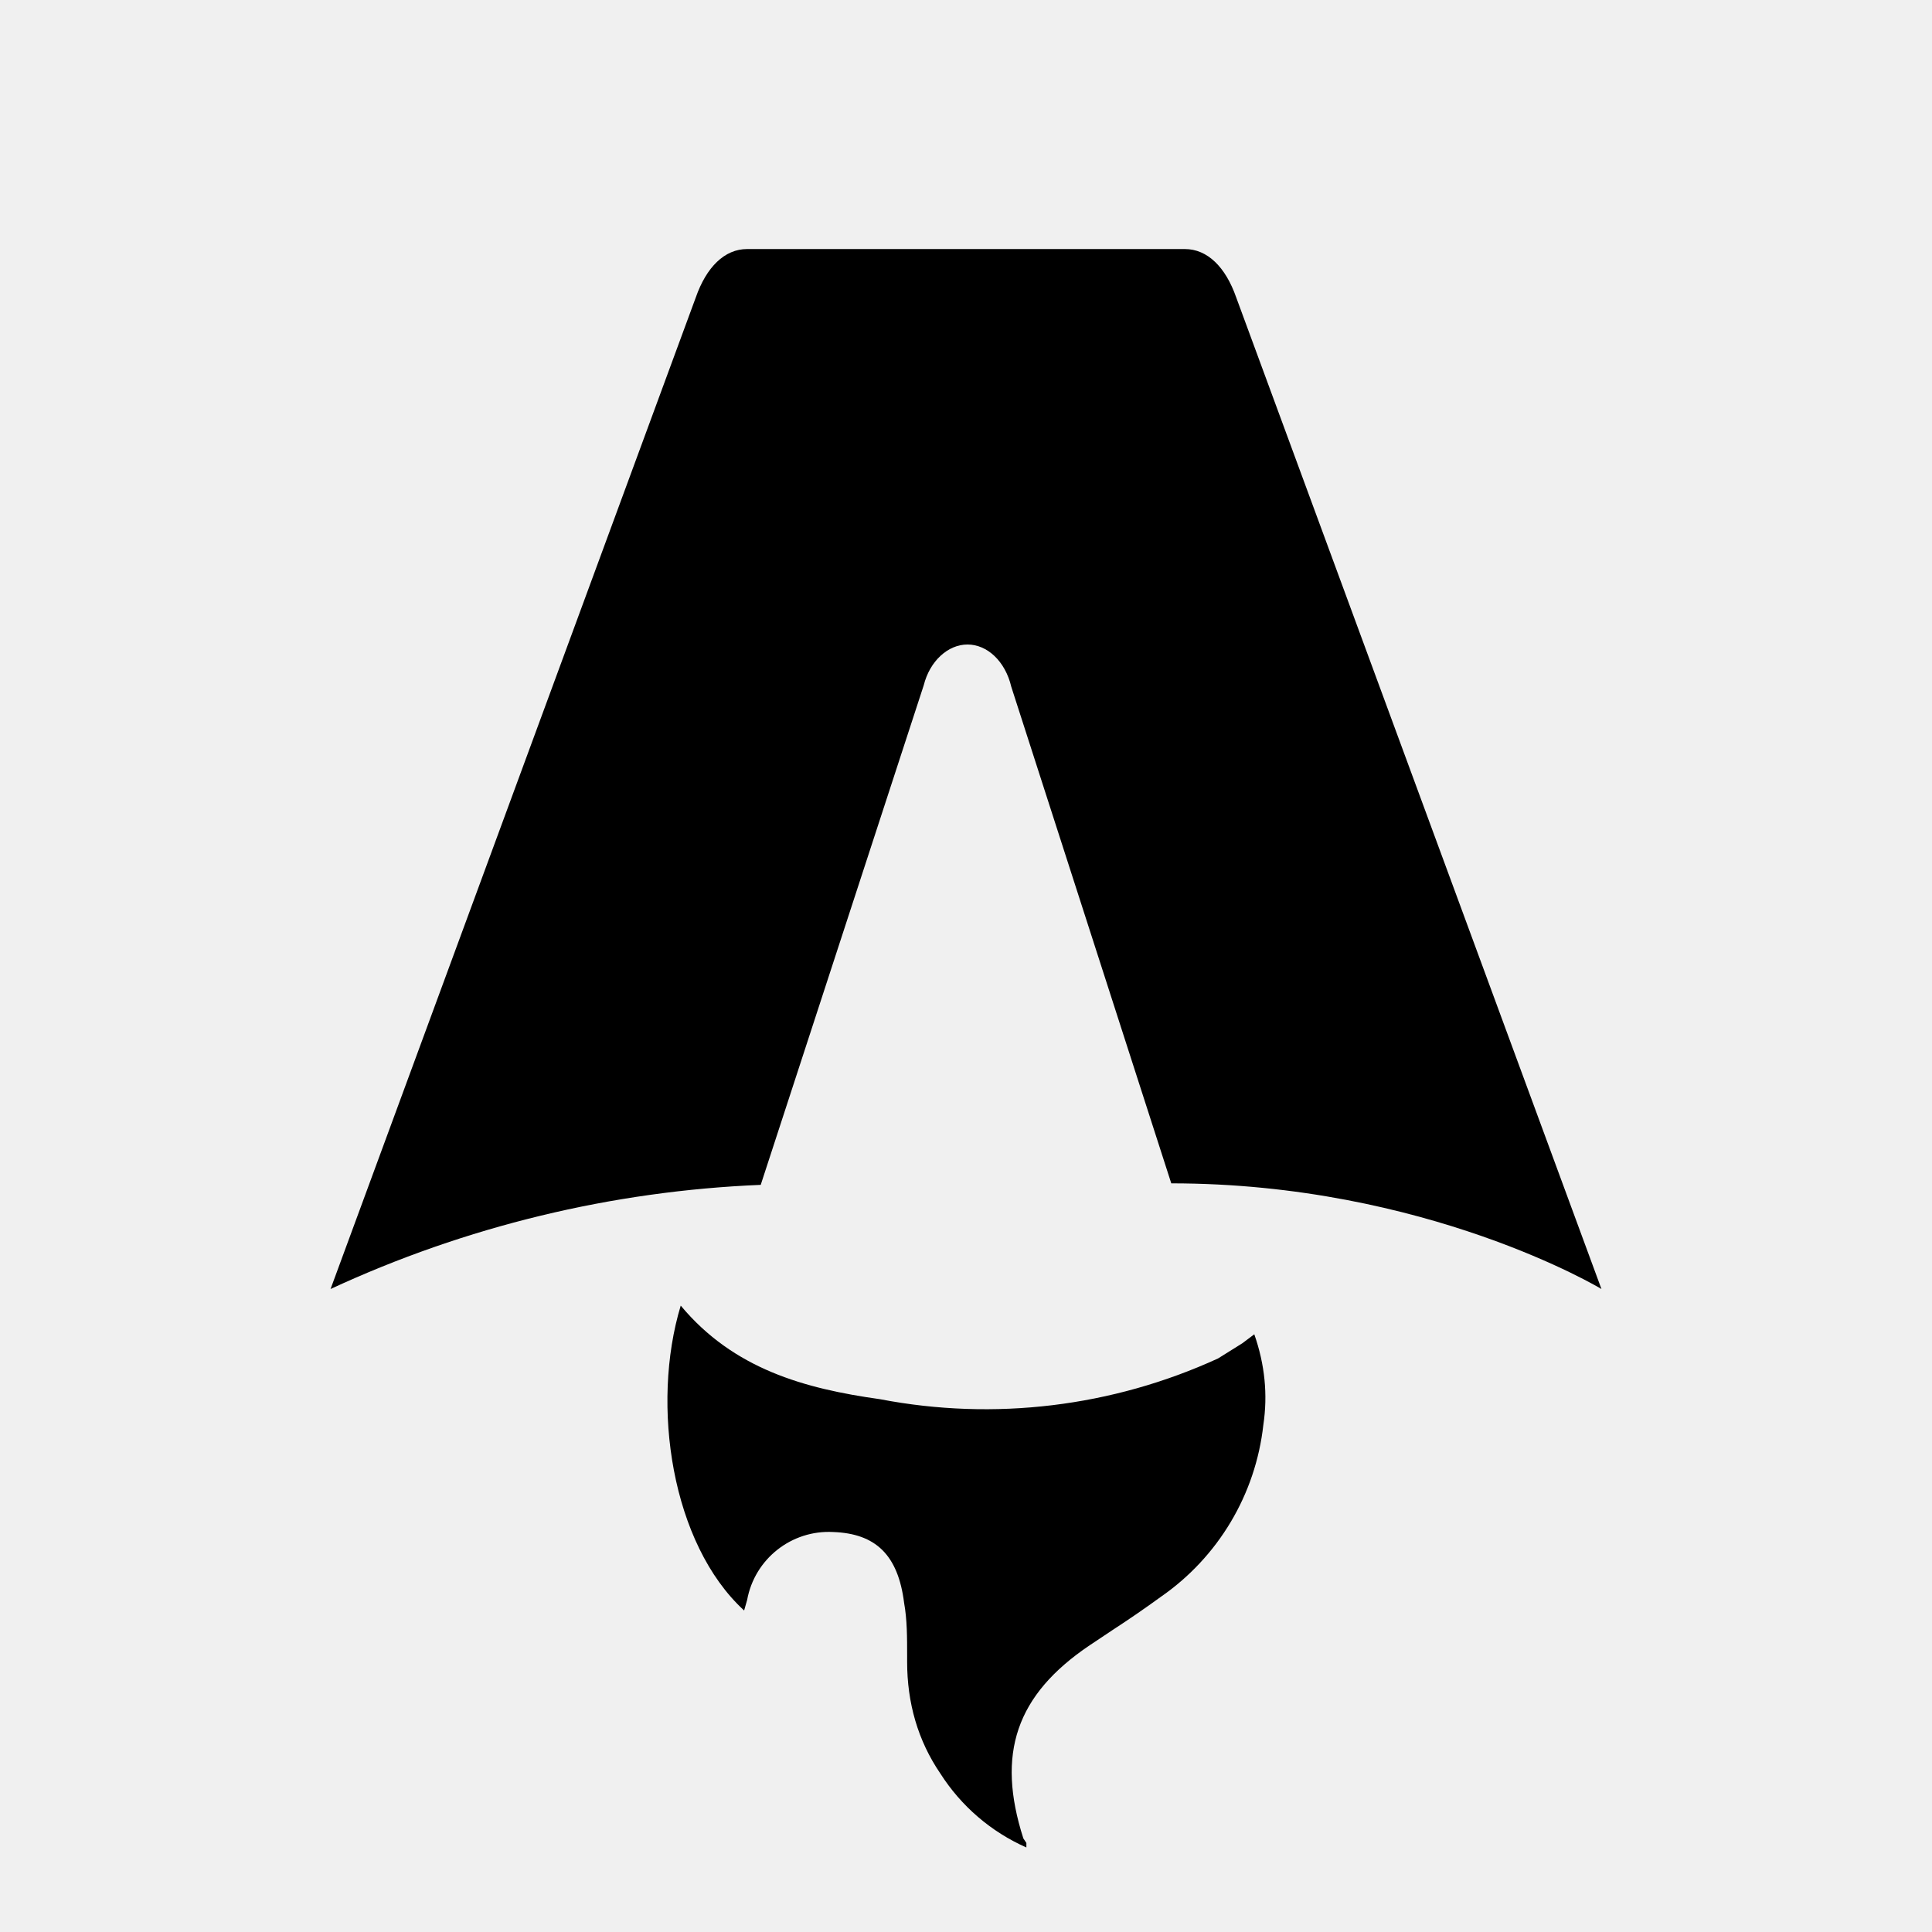
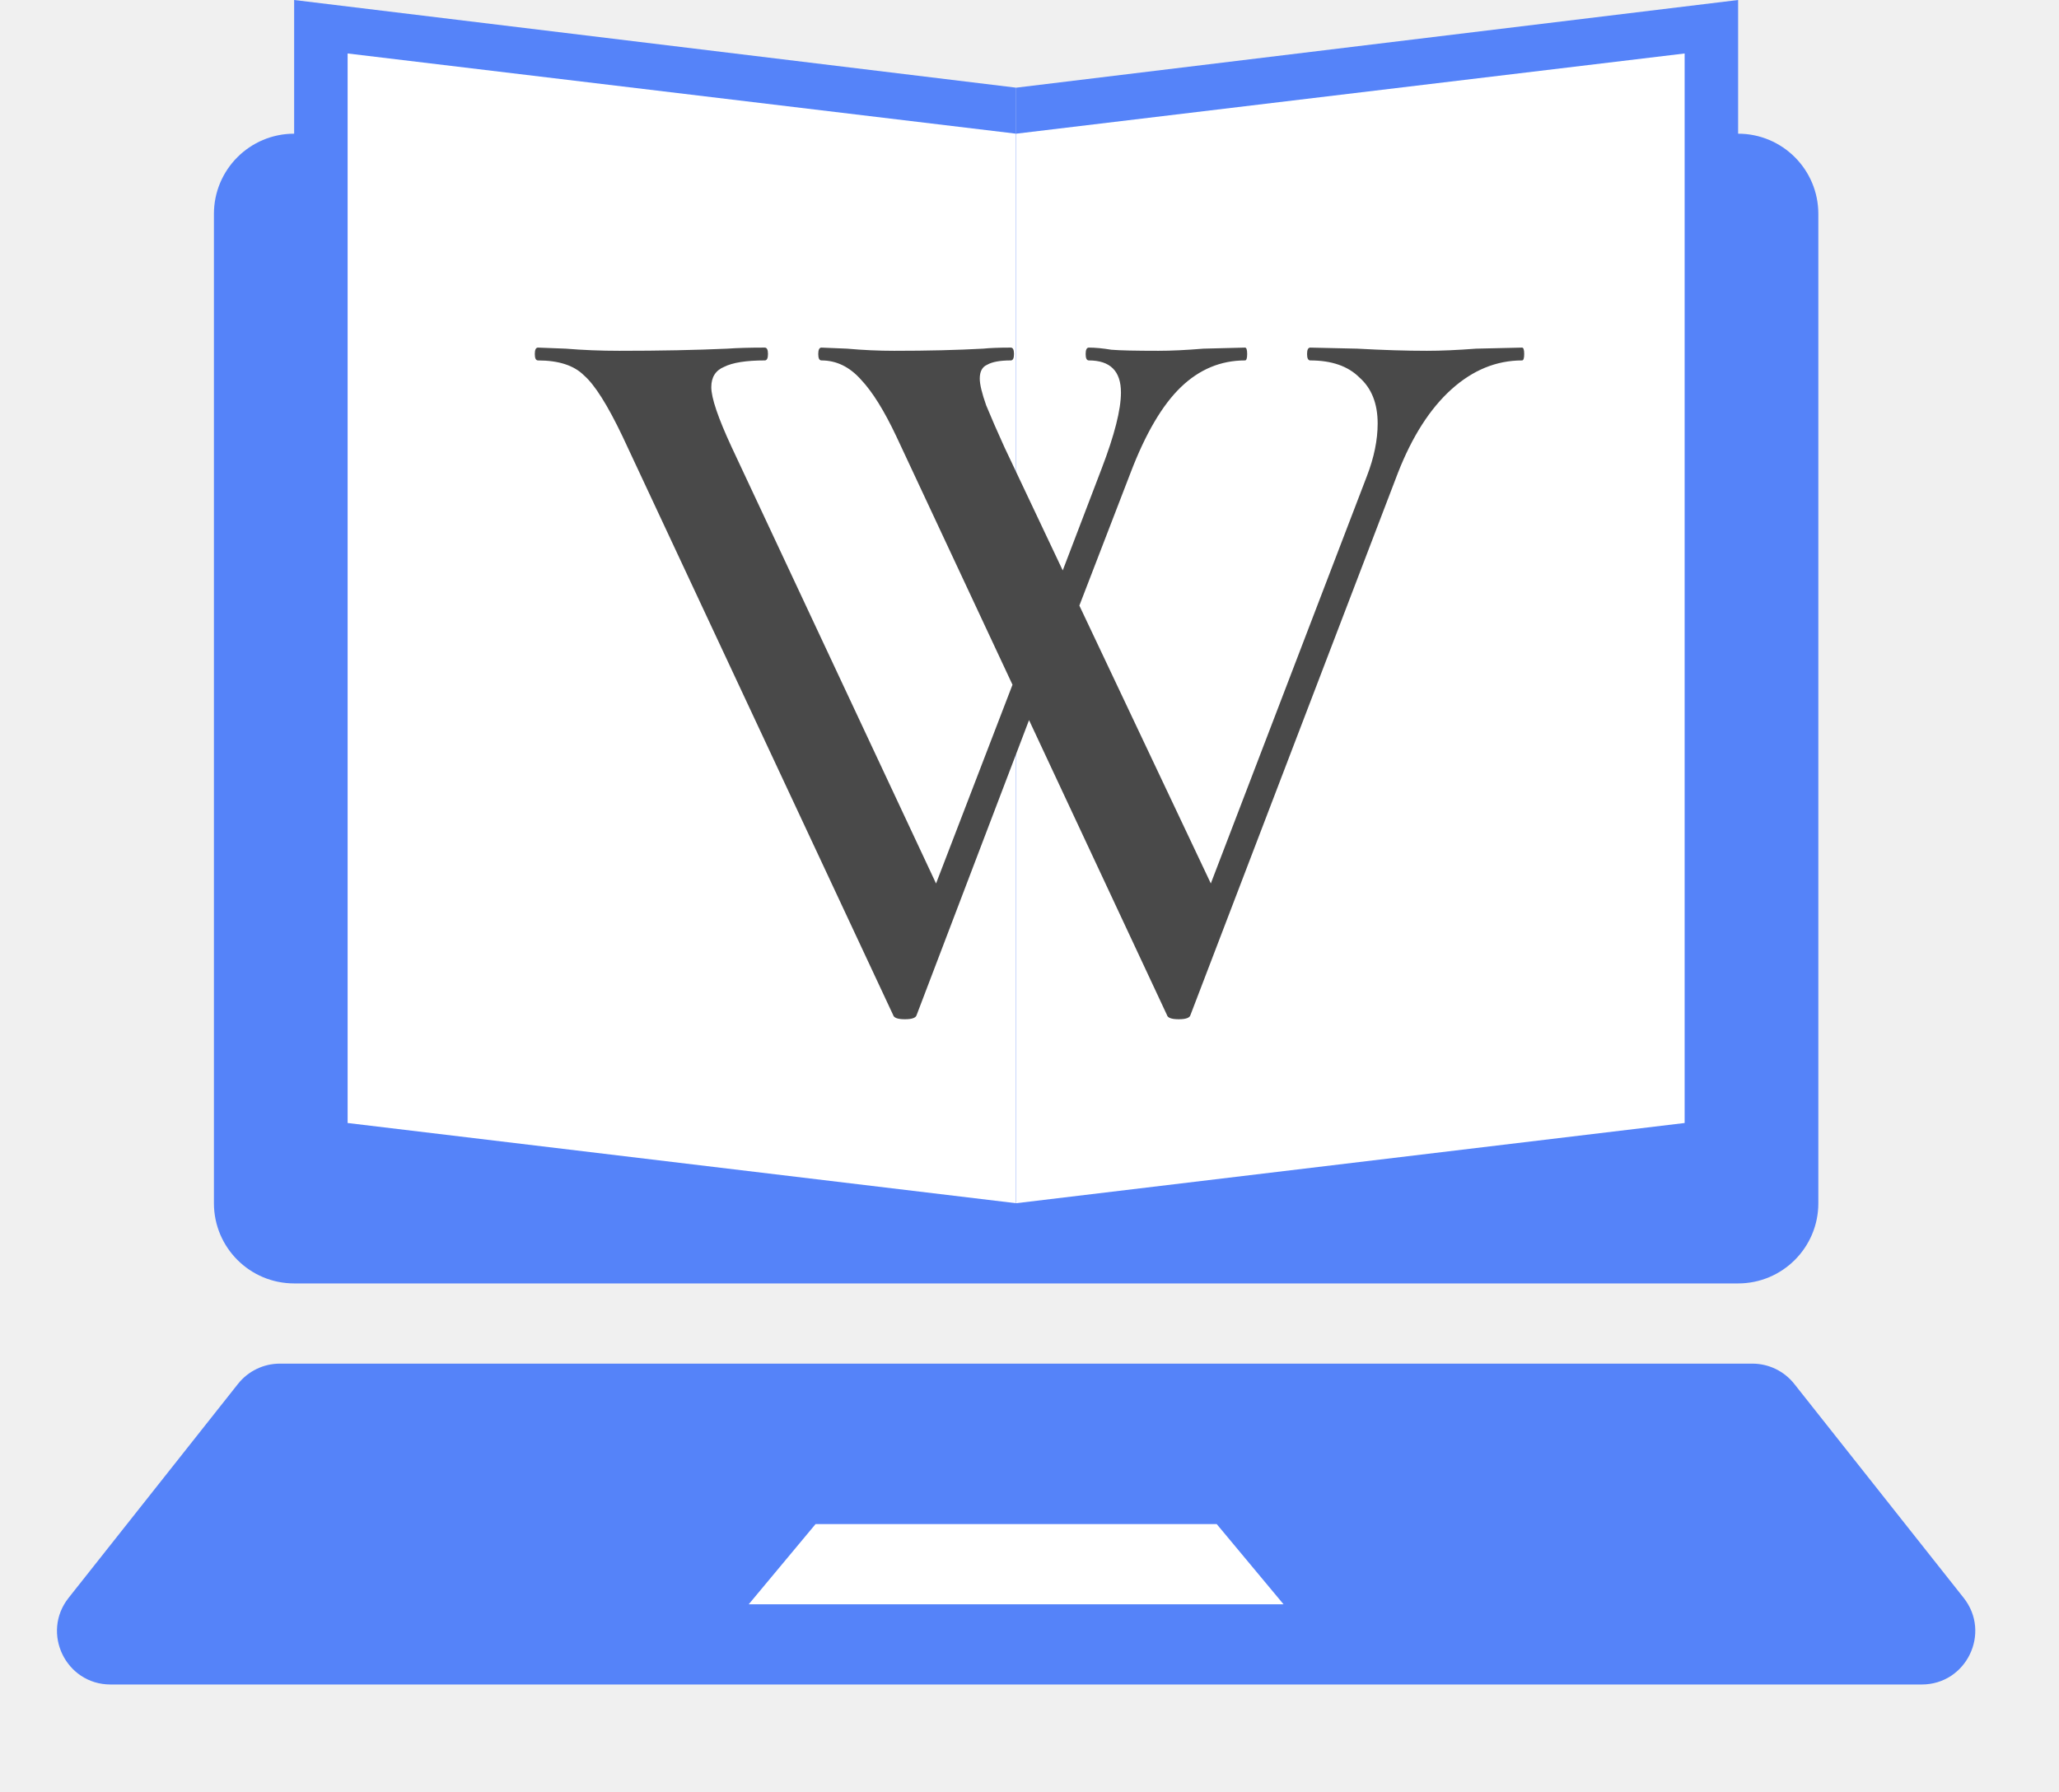
- <svg xmlns="http://www.w3.org/2000/svg" fill="none" viewBox="0 0 128 128">
-   <path d="M50.4 78.5a75.1 75.1 0 0 0-28.5 6.9l24.2-65.7c.7-2 1.9-3.2 3.4-3.2h29c1.5 0 2.7 1.2 3.4 3.2l24.2 65.7s-11.6-7-28.5-7L67 45.5c-.4-1.7-1.6-2.8-2.9-2.8-1.3 0-2.5 1.1-2.9 2.7L50.4 78.5Zm-1.1 28.2Zm-4.2-20.2c-2 6.6-.6 15.8 4.2 20.2a17.5 17.5 0 0 1 .2-.7 5.5 5.5 0 0 1 5.7-4.5c2.8.1 4.3 1.5 4.7 4.7.2 1.1.2 2.3.2 3.5v.4c0 2.7.7 5.2 2.2 7.4a13 13 0 0 0 5.7 4.9v-.3l-.2-.3c-1.8-5.6-.5-9.5 4.4-12.8l1.5-1a73 73 0 0 0 3.2-2.2 16 16 0 0 0 6.8-11.4c.3-2 .1-4-.6-6l-.8.6-1.6 1a37 37 0 0 1-22.4 2.7c-5-.7-9.7-2-13.2-6.2Z" />
-   <style>
-         path { fill: #000; }
-         @media (prefers-color-scheme: dark) {
-             path { fill: #FFF; }
-         }
-     </style>
+ <svg xmlns="http://www.w3.org/2000/svg" width="77" height="67" viewBox="0 0 77 67" fill="none">
+   <rect x="8" y="5" width="60" height="43" rx="3" fill="#5583F9" />
+   <path d="M8.899 51.759C9.279 51.279 9.856 51 10.467 51H19H38H57H65.532C66.144 51 66.721 51.279 67.101 51.759L73.434 59.759C74.472 61.07 73.538 63 71.866 63H4.134C2.462 63 1.528 61.07 2.566 59.759L8.899 51.759Z" fill="#5583F9" />
+   <path d="M30.5 57H33H38H43H45.5L48 60H28L30.5 57Z" fill="white" />
+   <path d="M11 0L38 3.279V10.111V22.407V47L11 43.721V34.703V22.407V10.111V0Z" fill="#5583F9" />
+   <path d="M13 2L38 5V11.25V22.5V45L13 42V33.75V22.5V11.25V2Z" fill="white" />
+   <path d="M65 0L38 3.279V10.111V22.407V47L65 43.721V34.703V22.407V10.111V0Z" fill="#5583F9" />
+   <path d="M63 2L38 5V11.25V22.5V45L63 42V33.75V22.5V11.25V2Z" fill="white" />
+   <path d="M34.28 37.96C34.253 38.067 34.107 38.12 33.84 38.12C33.573 38.12 33.427 38.067 33.4 37.96L23.28 16.32C22.72 15.147 22.24 14.387 21.84 14.04C21.467 13.667 20.893 13.48 20.12 13.48C20.04 13.48 20 13.4 20 13.24C20 13.08 20.04 13 20.12 13L21.16 13.04C21.8 13.093 22.467 13.12 23.16 13.12C24.68 13.12 26.027 13.093 27.2 13.04C27.573 13.013 28.04 13 28.6 13C28.68 13 28.72 13.08 28.72 13.24C28.72 13.4 28.68 13.48 28.6 13.48C27.907 13.48 27.4 13.56 27.08 13.72C26.76 13.853 26.6 14.107 26.6 14.48C26.6 14.88 26.853 15.627 27.36 16.72L35.36 33.8L33.76 36.28L38.56 23.8L39.28 24.84L34.28 37.96ZM56.92 13C56.973 13 57 13.08 57 13.24C57 13.4 56.973 13.48 56.92 13.48C55.96 13.48 55.08 13.84 54.28 14.56C53.48 15.28 52.813 16.32 52.28 17.68L44.52 37.96C44.493 38.067 44.347 38.12 44.08 38.12C43.813 38.12 43.667 38.067 43.64 37.96L33.52 16.32C33.067 15.36 32.627 14.653 32.2 14.2C31.773 13.72 31.28 13.48 30.72 13.48C30.64 13.48 30.6 13.4 30.6 13.24C30.6 13.08 30.64 13 30.72 13L31.68 13.04C32.267 13.093 32.853 13.12 33.44 13.12C34.693 13.12 35.8 13.093 36.76 13.04C37.027 13.013 37.373 13 37.8 13C37.88 13 37.92 13.08 37.92 13.24C37.92 13.4 37.88 13.48 37.8 13.48C37.4 13.48 37.107 13.533 36.92 13.64C36.733 13.72 36.64 13.893 36.64 14.16C36.64 14.373 36.72 14.707 36.88 15.16C37.067 15.613 37.293 16.133 37.56 16.72L45.64 33.8L44.04 36.28L51.12 17.8C51.387 17.107 51.52 16.453 51.52 15.84C51.52 15.093 51.293 14.52 50.84 14.12C50.413 13.693 49.8 13.48 49 13.48C48.92 13.48 48.88 13.4 48.88 13.24C48.88 13.08 48.92 13 49 13L50.76 13.04C51.72 13.093 52.587 13.12 53.36 13.12C53.893 13.12 54.507 13.093 55.2 13.04L56.92 13ZM41.2 17.52C41.68 16.267 41.92 15.32 41.92 14.68C41.92 13.88 41.52 13.48 40.72 13.48C40.64 13.48 40.6 13.4 40.6 13.24C40.6 13.08 40.64 13 40.72 13C40.96 13 41.24 13.027 41.56 13.08C41.88 13.107 42.467 13.12 43.32 13.12C43.8 13.12 44.36 13.093 45 13.04L46.56 13C46.613 13 46.64 13.08 46.64 13.24C46.64 13.4 46.613 13.48 46.56 13.48C45.653 13.48 44.853 13.813 44.16 14.48C43.467 15.147 42.84 16.213 42.28 17.68L39.52 24.84L38.8 23.8L41.2 17.52Z" fill="#494949" />
</svg>
